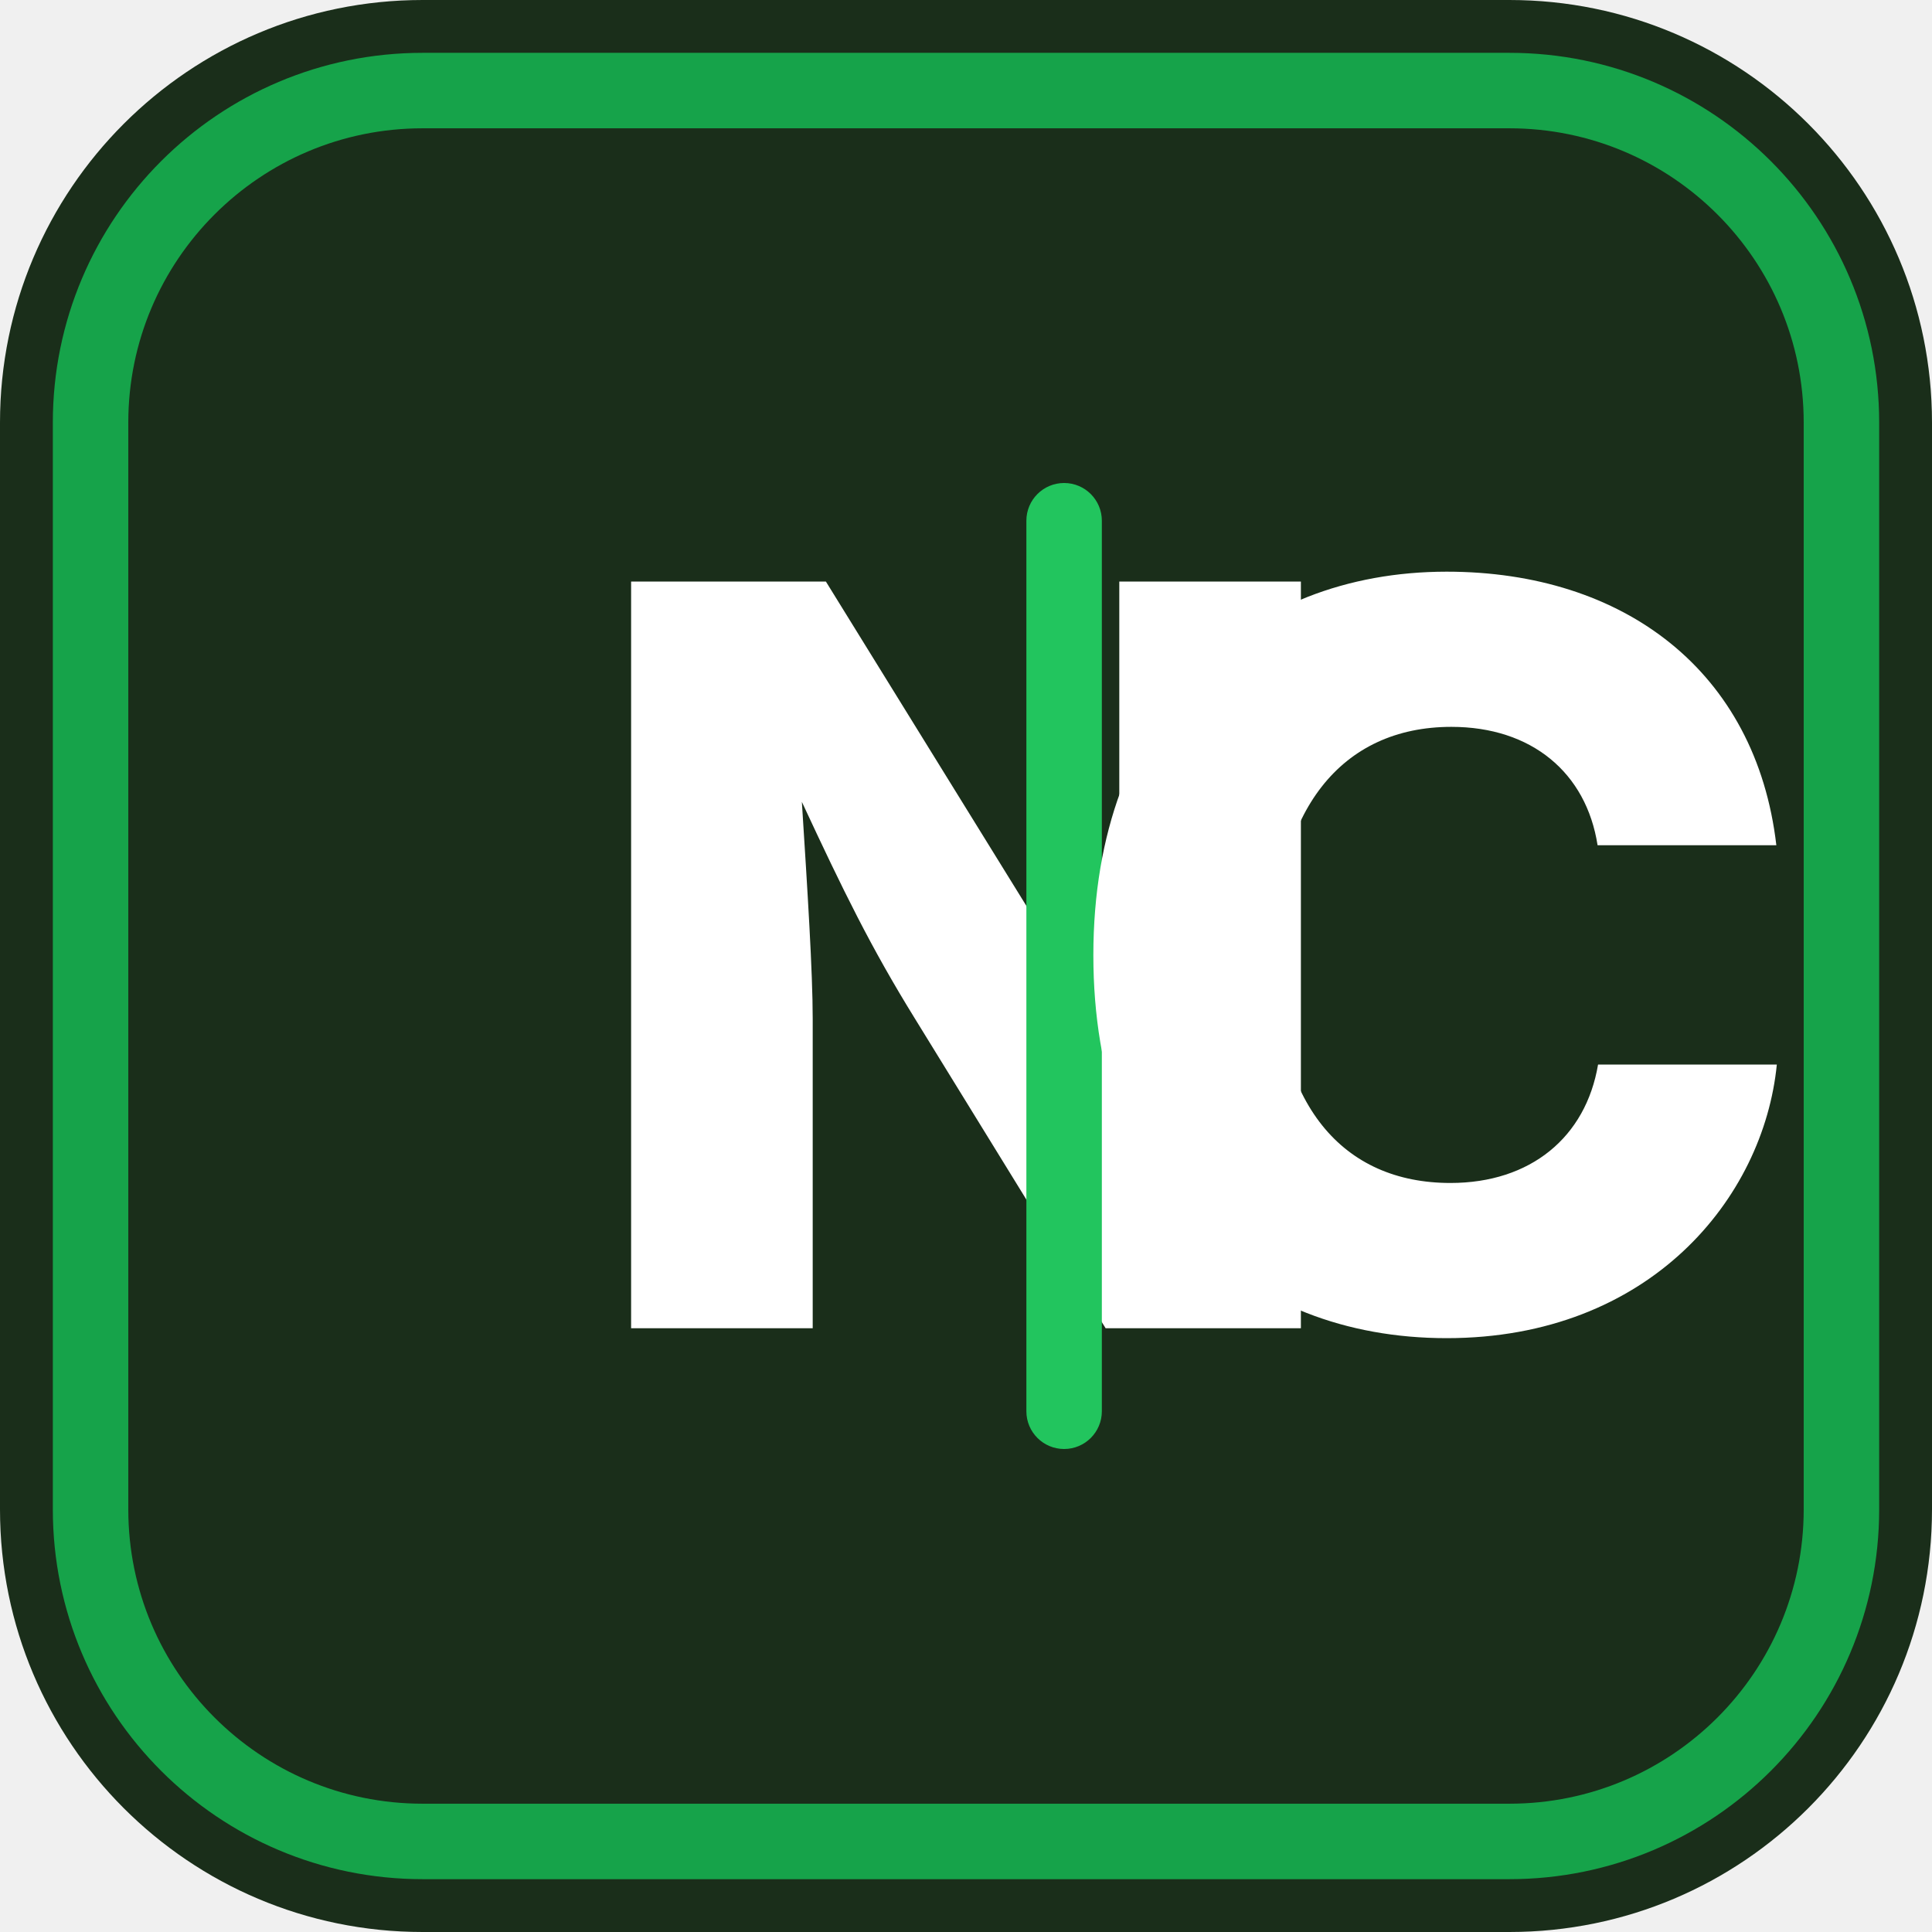
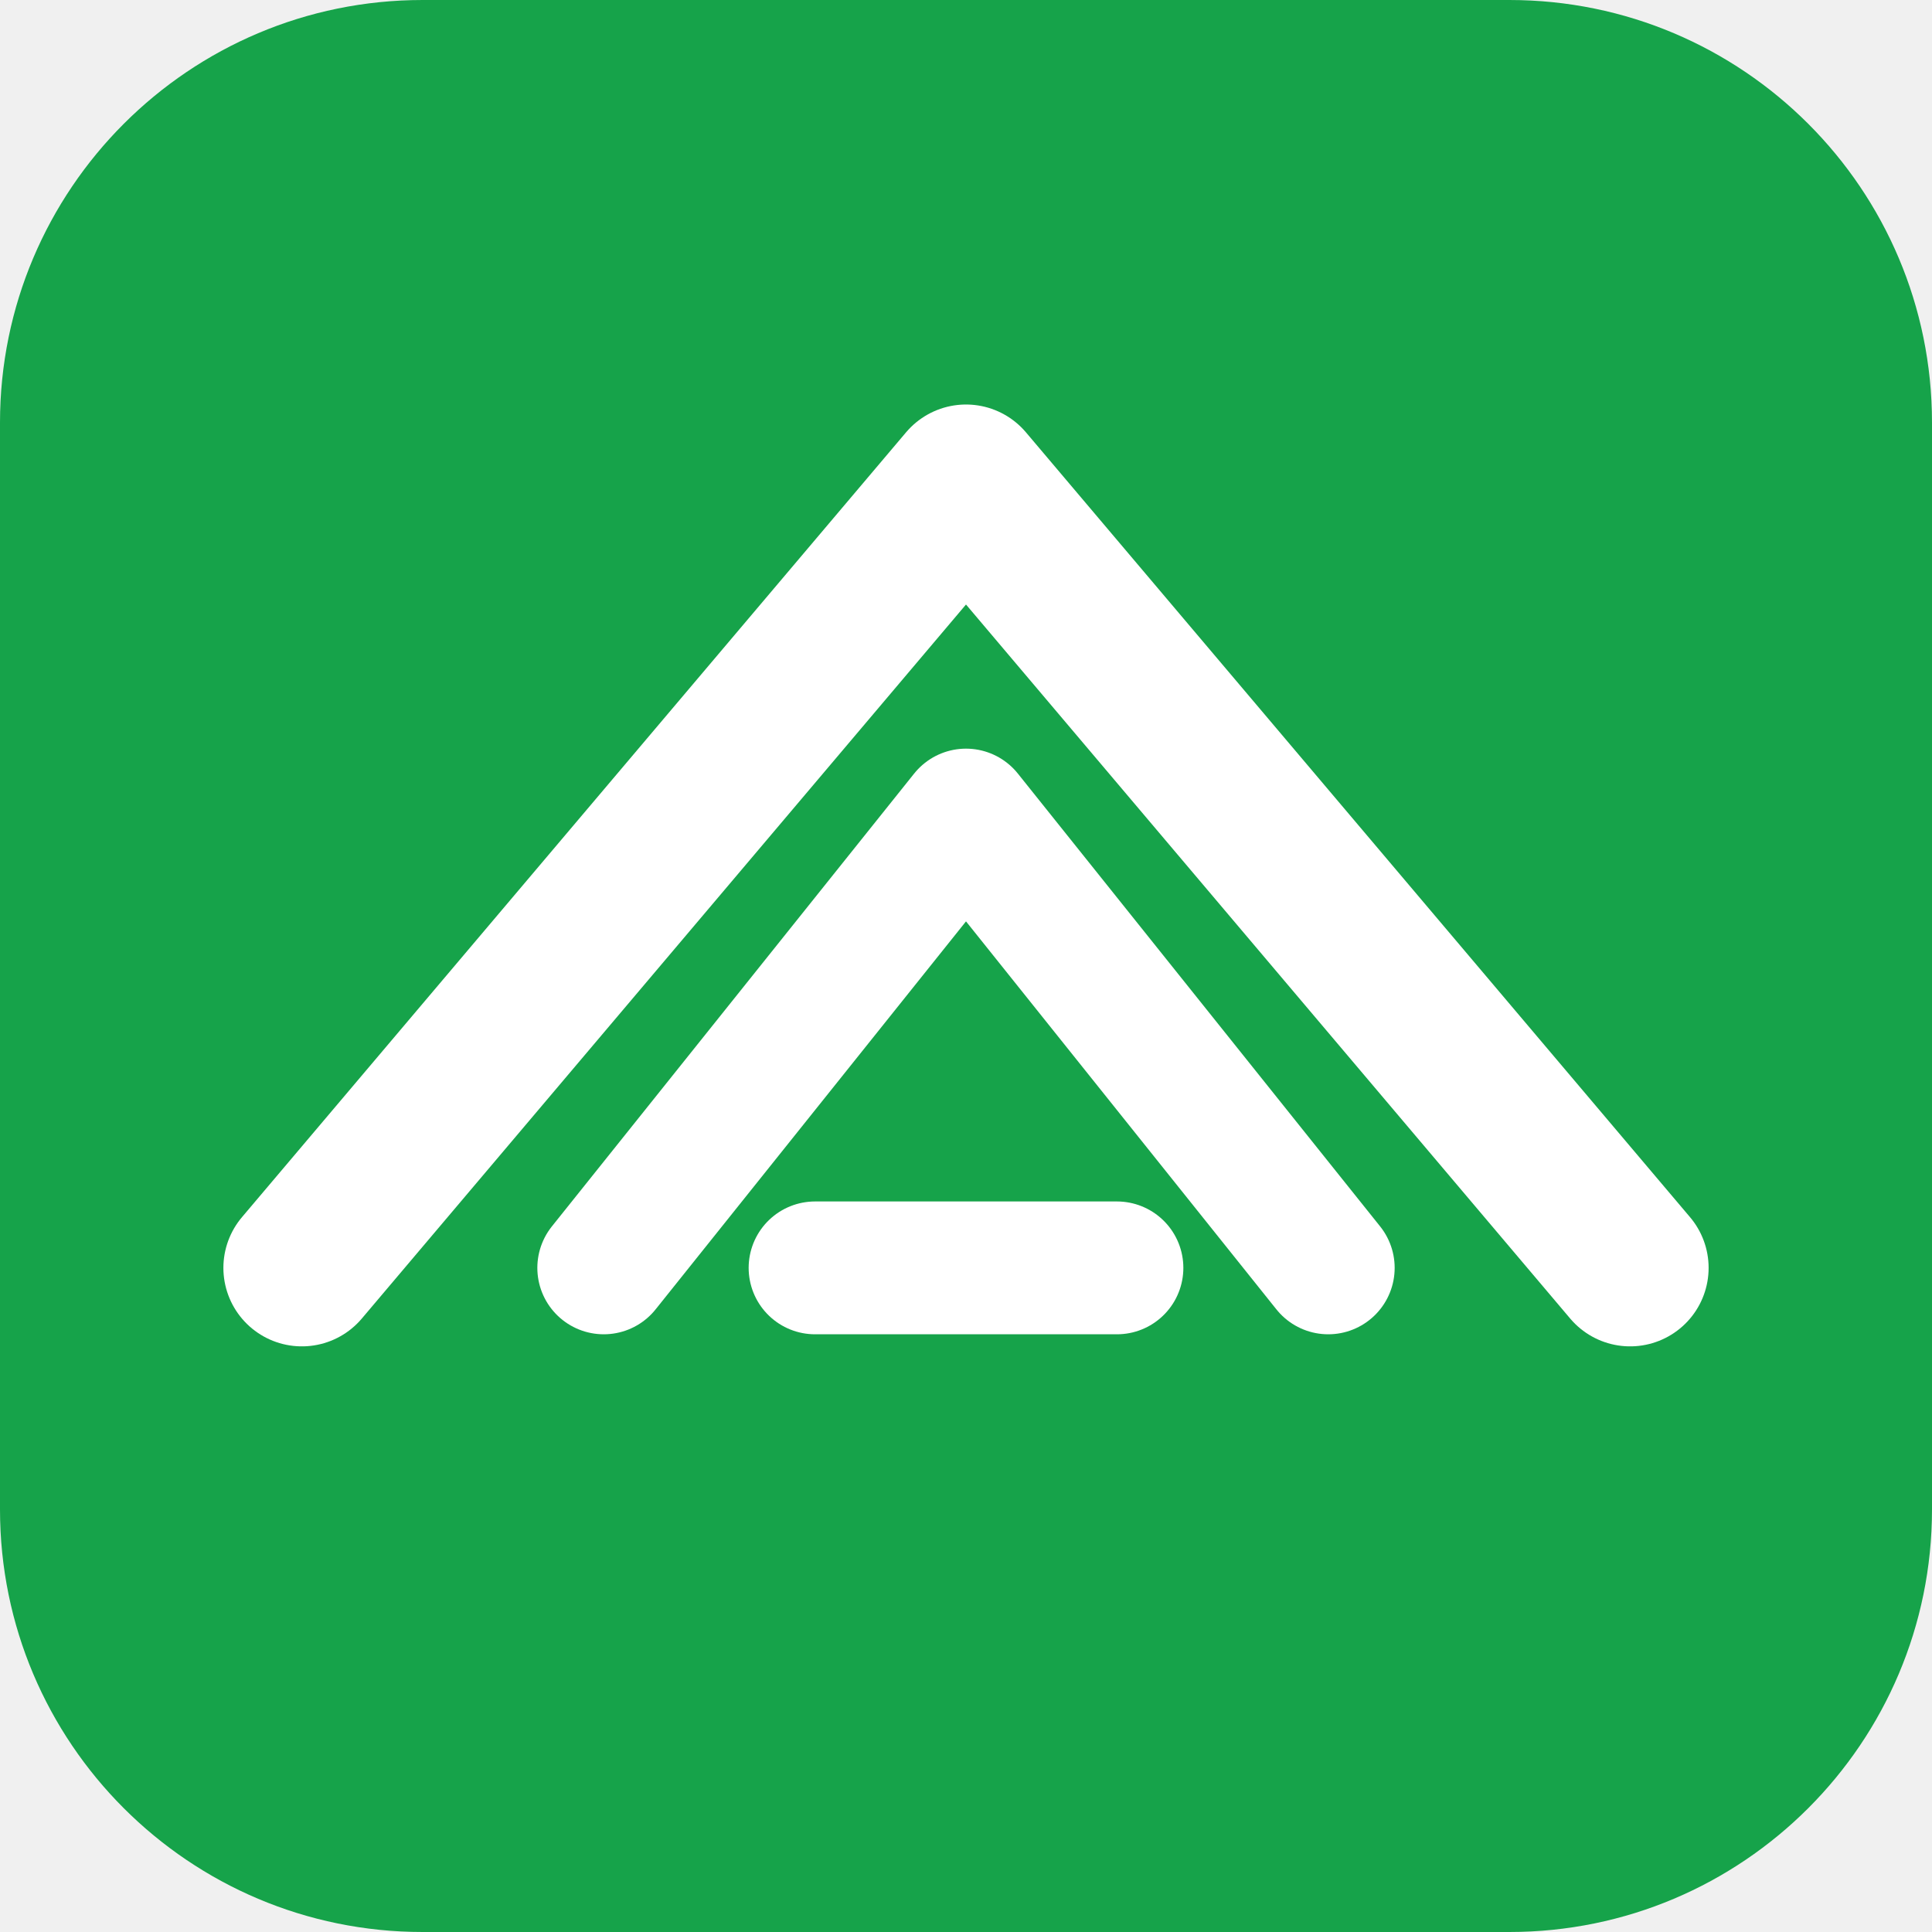
- <svg xmlns="http://www.w3.org/2000/svg" viewBox="0 0 64 64">
-   <rect width="64" height="64" rx="14" fill="#1a2e1a" />
-   <rect x="3" y="3" width="58" height="58" rx="11" fill="none" stroke="#16a34a" stroke-width="2.5" />
-   <text x="32" y="44" font-family="Inter, Arial, sans-serif" font-size="34" font-weight="800" fill="#ffffff" text-anchor="middle" letter-spacing="-1">N</text>
-   <rect x="34" y="16" width="2.5" height="32" rx="1.25" fill="#22c55e" />
-   <text x="47.5" y="44" font-family="Inter, Arial, sans-serif" font-size="34" font-weight="800" fill="#ffffff" text-anchor="middle" letter-spacing="-1">C</text>
+ <svg xmlns="http://www.w3.org/2000/svg" viewBox="0 0 32 32">
+   <rect width="32" height="32" rx="7" fill="#16a34a" />
+   <path d="M5 21 16 8l11 13" fill="none" stroke="#fff" stroke-width="2.6" stroke-linecap="round" stroke-linejoin="round" />
+   <path d="M10 21 16 13.5 22 21" fill="none" stroke="#fff" stroke-width="2.2" stroke-linecap="round" stroke-linejoin="round" />
+   <path d="M13.5 21h5" stroke="#fff" stroke-width="2.2" stroke-linecap="round" />
</svg>
